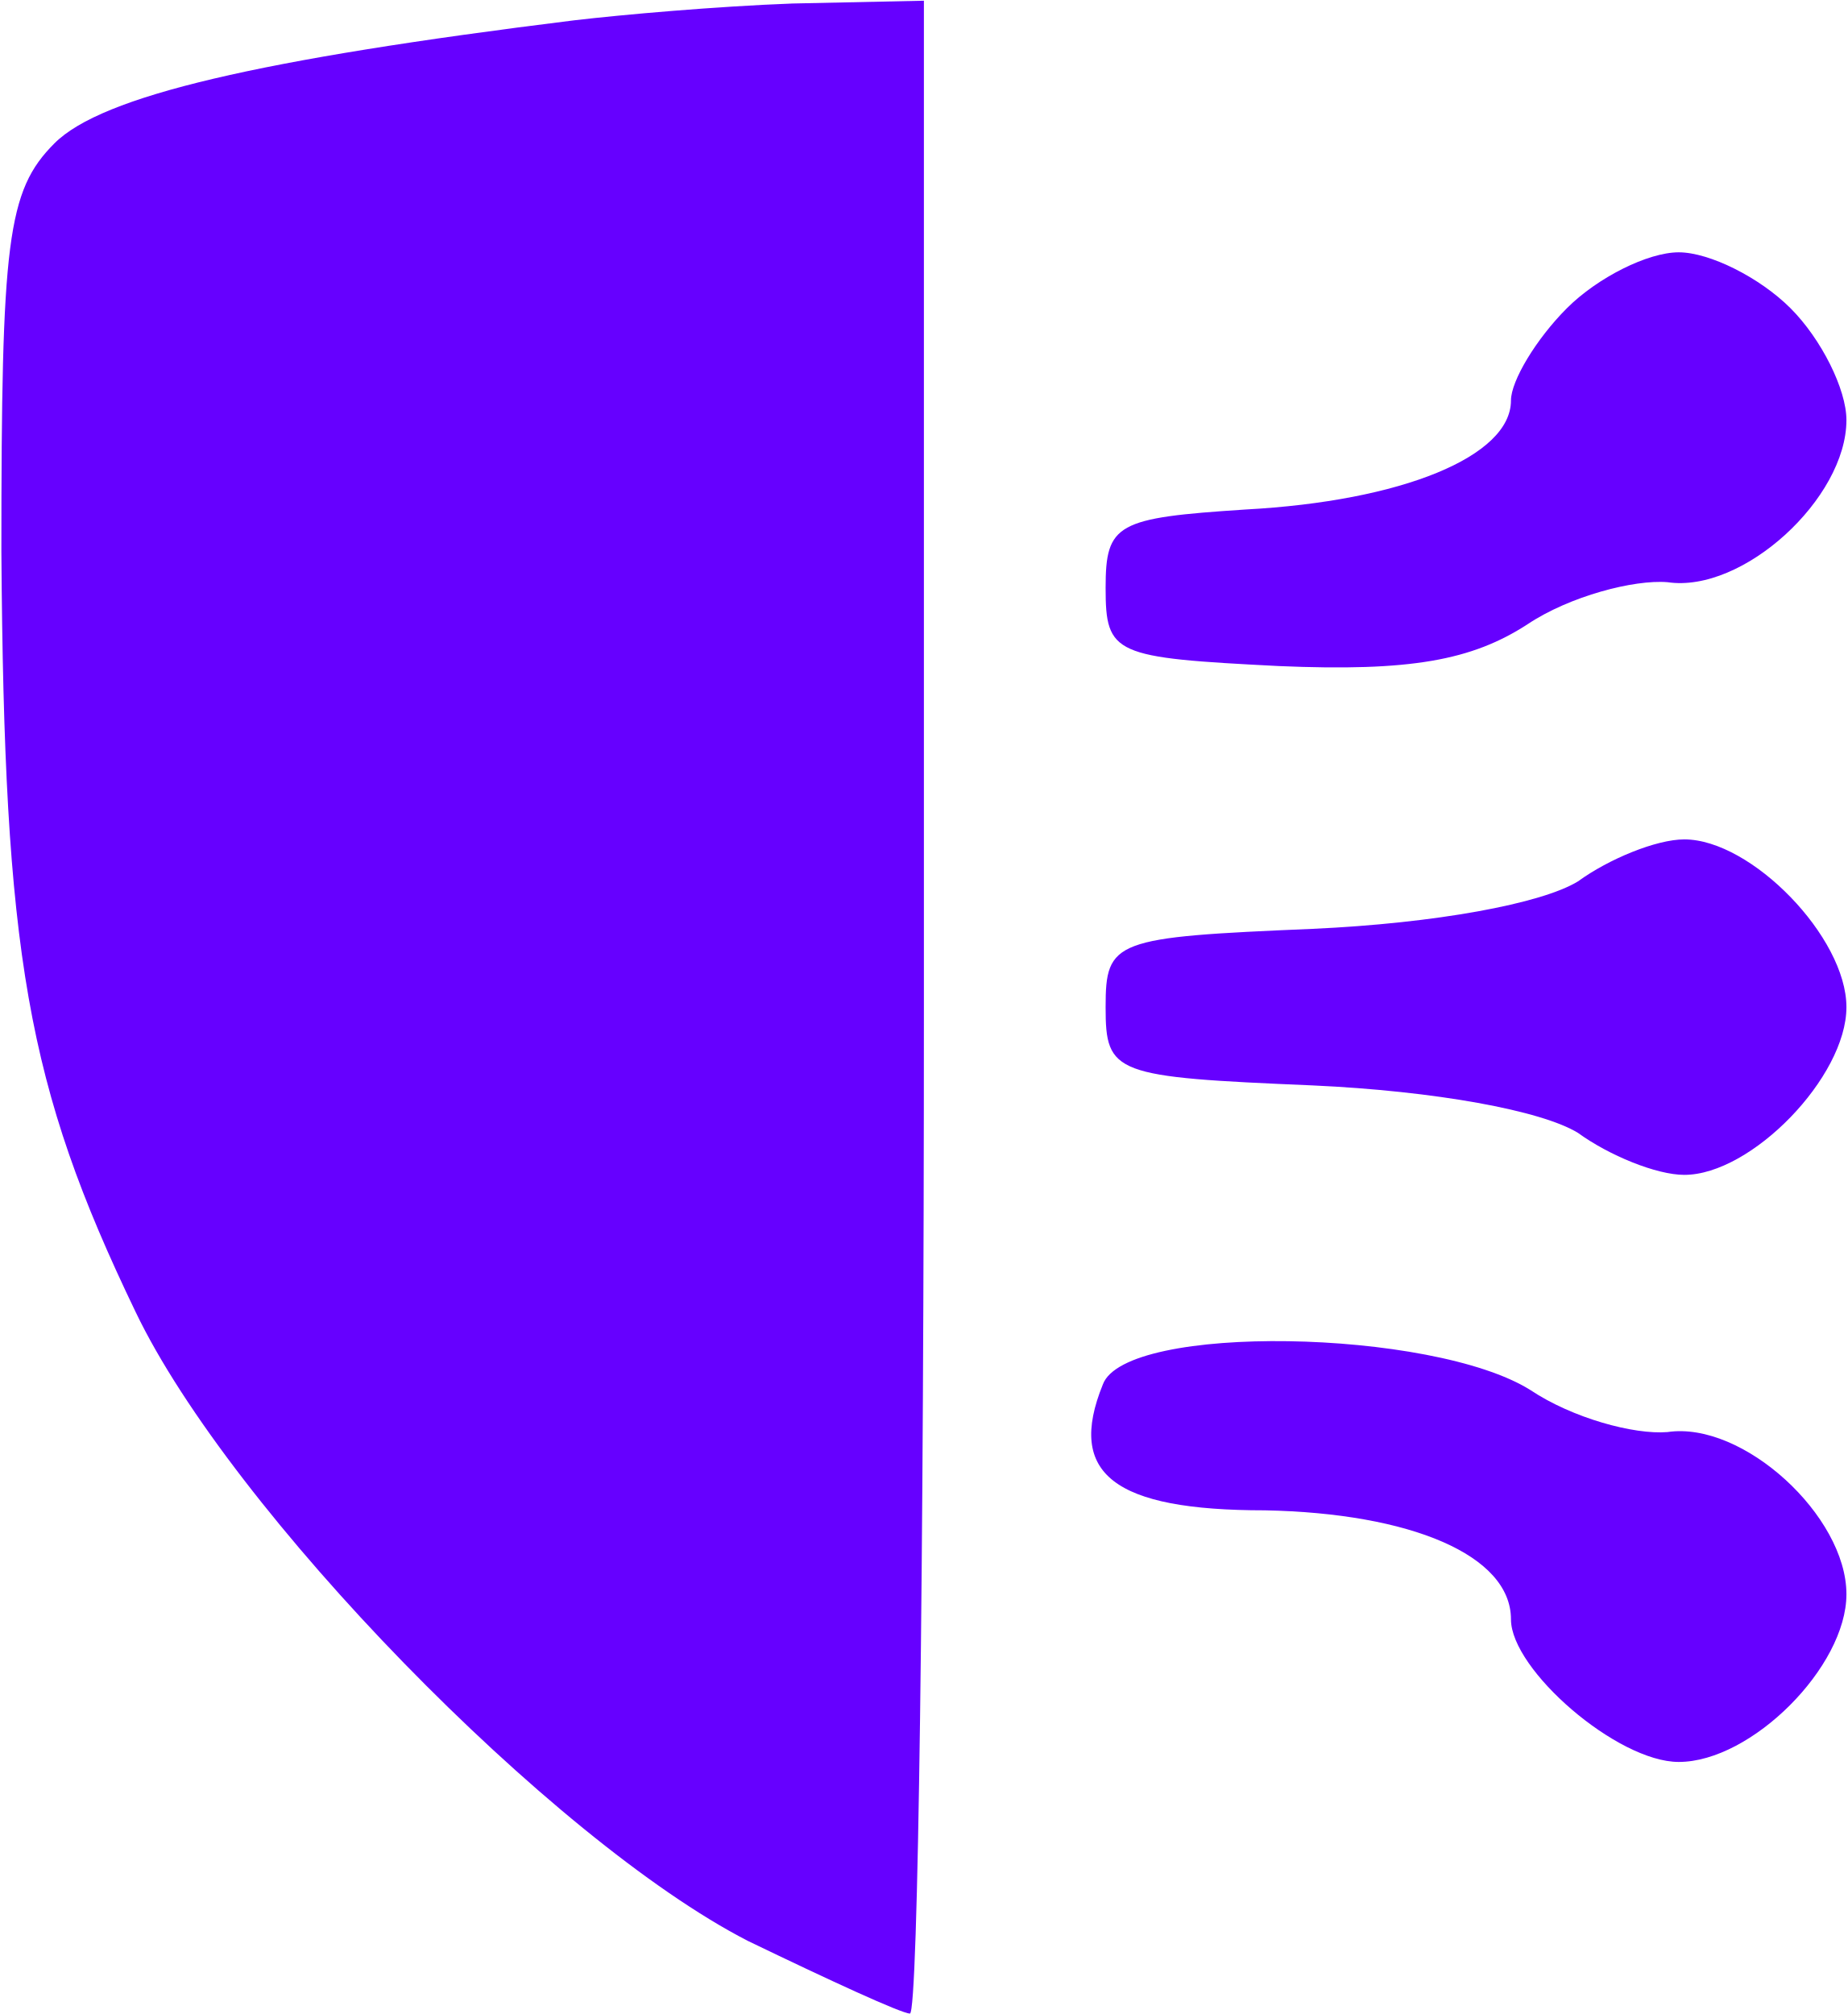
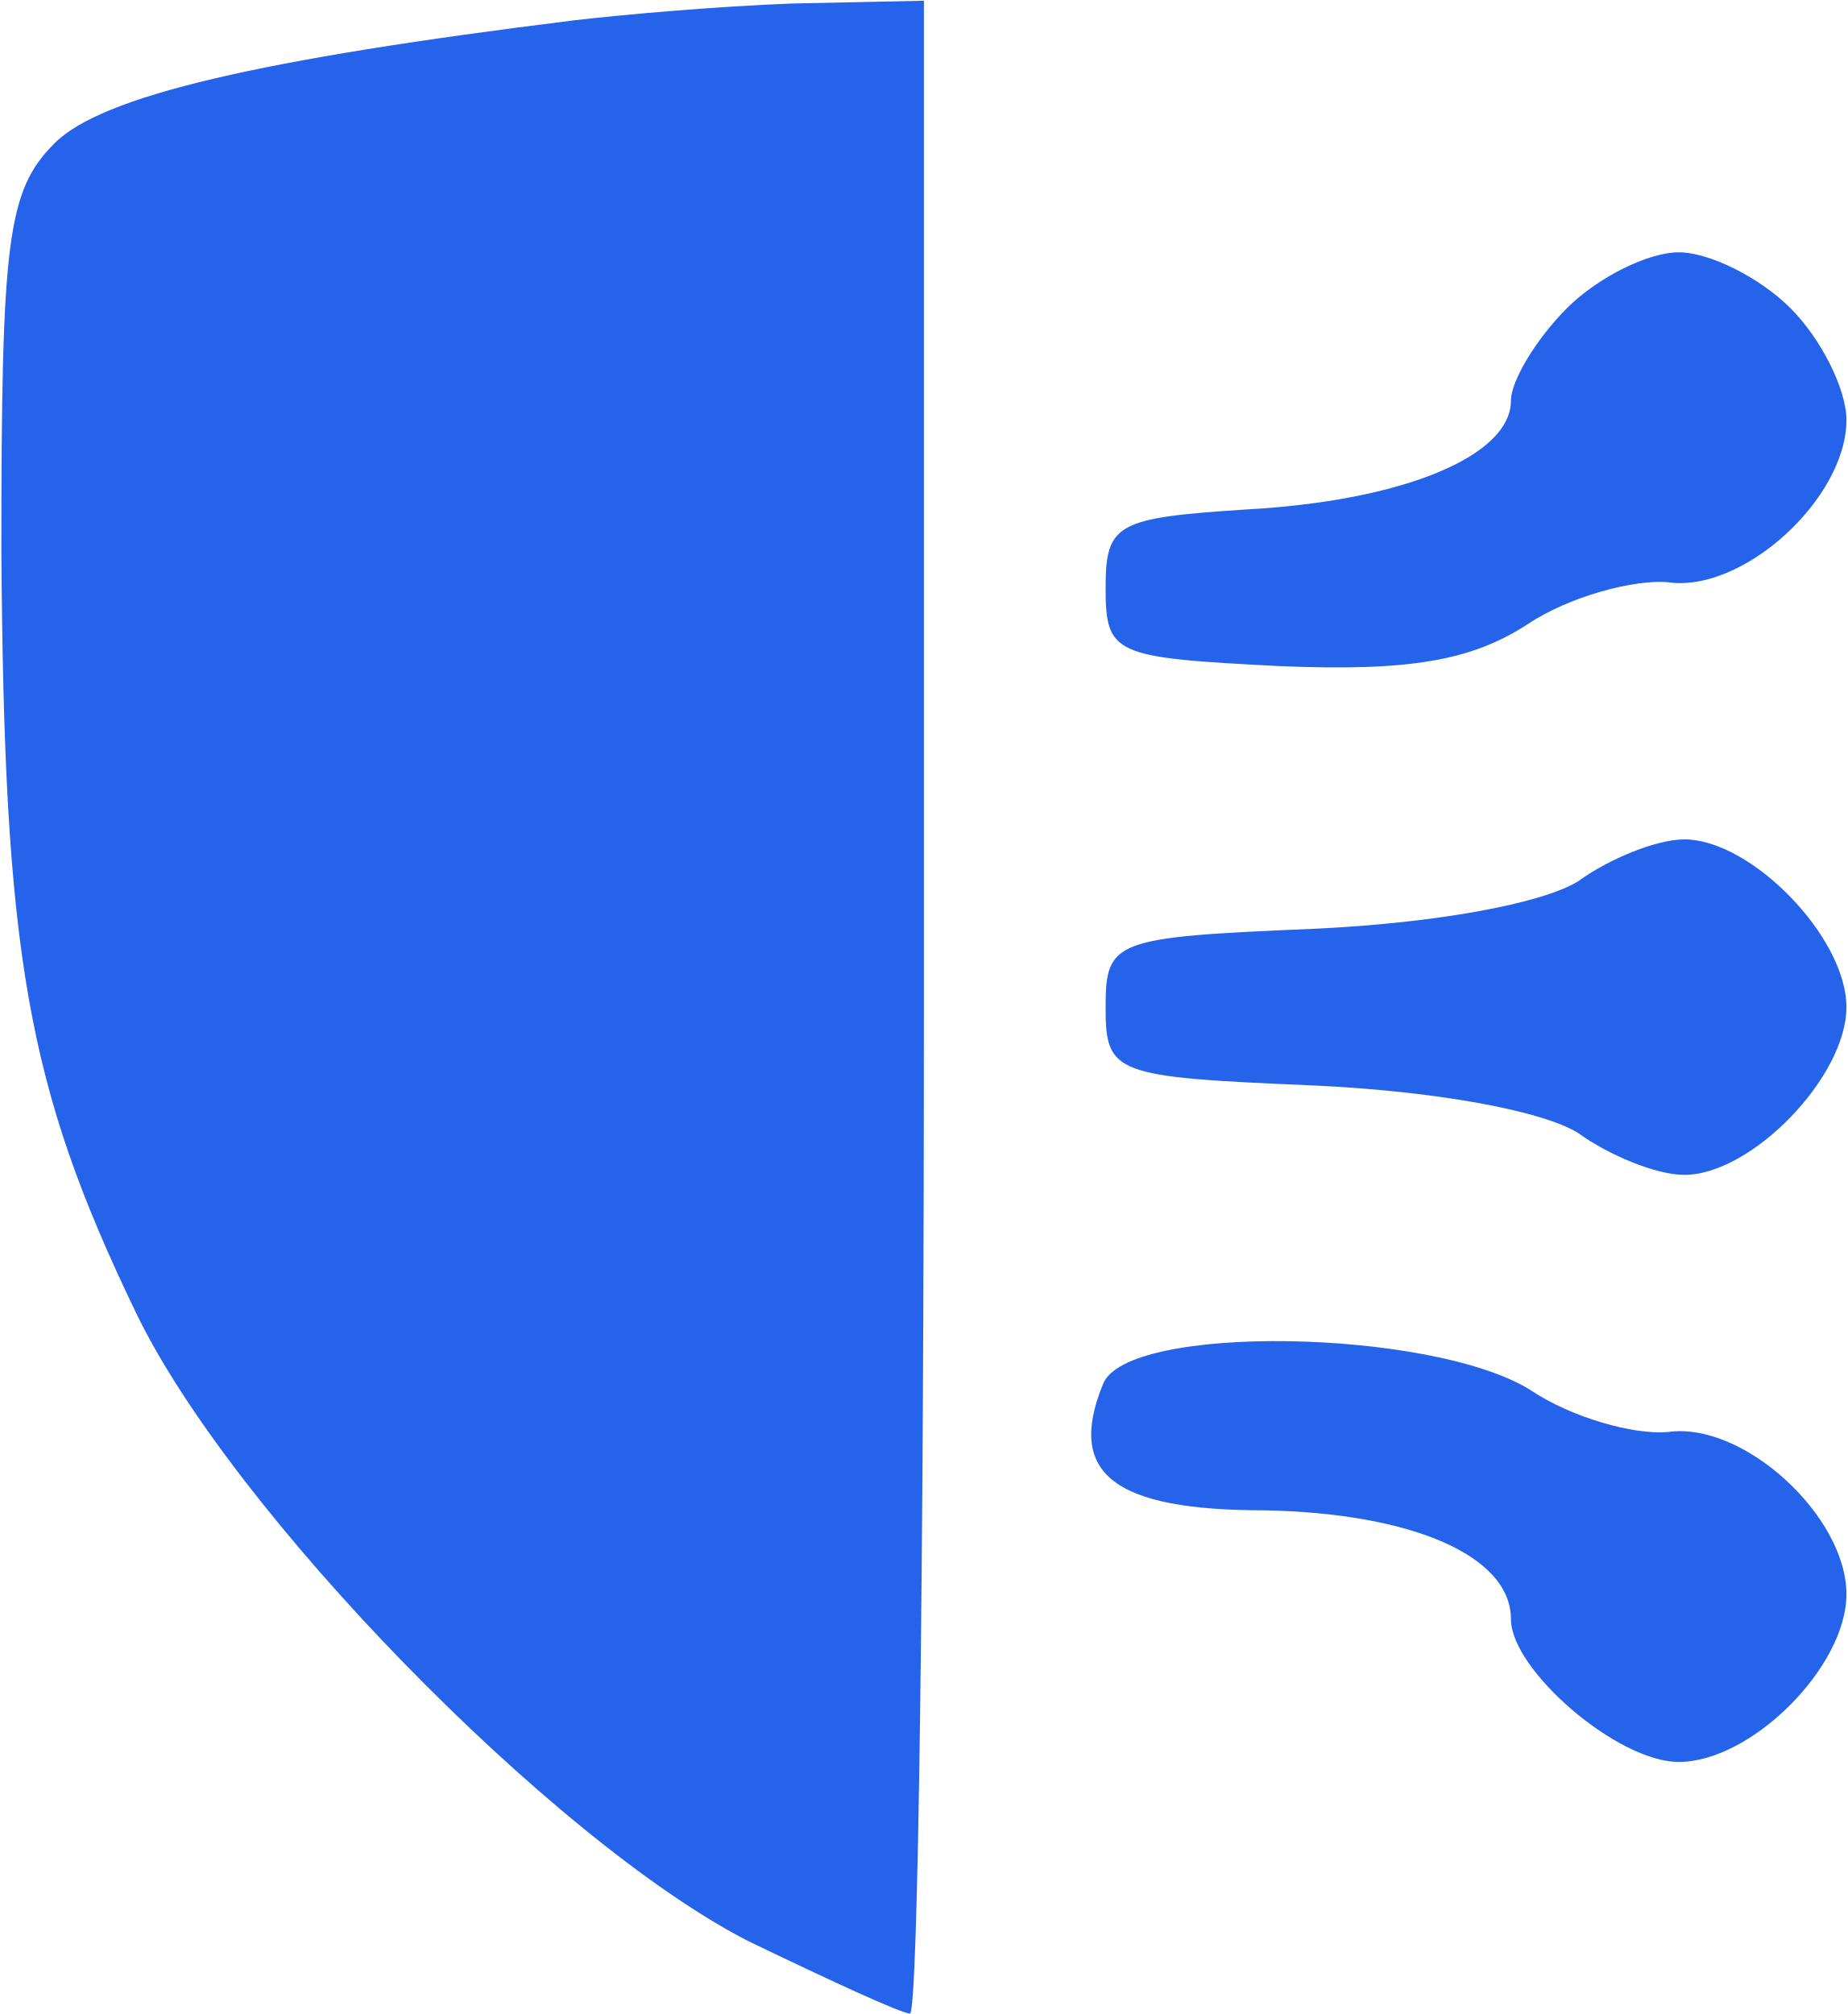
<svg xmlns="http://www.w3.org/2000/svg" fill="none" viewBox="0 0 644 702">
-   <path d="M200.24 7.07C90.128 20.712 35.56 33.38 18.995 49.945 2.429 66.51.48 84.05.48 192.213c.975 140.318 8.77 186.117 46.773 265.046 33.131 69.185 145.191 184.168 213.401 219.248 28.259 13.642 53.594 25.335 56.518 25.335 2.923 0 4.872-157.859 4.872-350.797V.249l-45.799.974c-26.309.975-59.44 3.898-76.005 5.847ZM546.164 107.437c-10.718 10.718-19.488 25.335-19.488 32.156 0 19.489-38.003 35.08-92.571 38.003-44.824 2.923-48.722 4.872-48.722 27.284 0 23.386 2.923 24.361 60.415 27.284 45.798 1.949 67.236-1.949 86.724-14.616 14.617-9.745 37.029-15.591 48.722-14.617 26.31 3.898 62.364-29.233 62.364-56.517 0-10.719-8.77-28.259-19.489-38.977-10.719-10.72-28.258-19.49-38.977-19.49-10.719 0-28.259 8.77-38.978 19.49ZM550.062 307.196c-12.667 7.796-49.696 14.617-92.571 16.565-69.185 2.924-72.108 3.898-72.108 27.285 0 23.386 2.923 24.361 72.108 27.284 42.875 1.949 79.904 8.77 92.571 16.565 10.719 7.796 27.284 14.617 37.029 14.617 23.386 0 56.517-34.105 56.517-58.466 0-24.361-33.131-58.466-56.517-58.466-9.745 0-26.31 6.821-37.029 14.616ZM384.409 482.594c-12.667 31.182 3.898 43.849 56.518 43.849 50.67.975 85.75 15.591 85.75 38.003 0 17.54 37.028 49.697 58.466 49.697 25.335 0 58.466-33.131 58.466-58.466 0-27.285-36.054-60.415-62.364-56.518-11.693.975-33.131-4.872-47.747-14.616-34.105-21.438-141.293-23.387-149.089-1.949Z" fill="#60F" />
+   <path d="M200.24 7.07C90.128 20.712 35.56 33.38 18.995 49.945 2.429 66.51.48 84.05.48 192.213c.975 140.318 8.77 186.117 46.773 265.046 33.131 69.185 145.191 184.168 213.401 219.248 28.259 13.642 53.594 25.335 56.518 25.335 2.923 0 4.872-157.859 4.872-350.797V.249l-45.799.974c-26.309.975-59.44 3.898-76.005 5.847ZM546.164 107.437c-10.718 10.718-19.488 25.335-19.488 32.156 0 19.489-38.003 35.08-92.571 38.003-44.824 2.923-48.722 4.872-48.722 27.284 0 23.386 2.923 24.361 60.415 27.284 45.798 1.949 67.236-1.949 86.724-14.616 14.617-9.745 37.029-15.591 48.722-14.617 26.31 3.898 62.364-29.233 62.364-56.517 0-10.719-8.77-28.259-19.489-38.977-10.719-10.72-28.258-19.49-38.977-19.49-10.719 0-28.259 8.77-38.978 19.49ZM550.062 307.196c-12.667 7.796-49.696 14.617-92.571 16.565-69.185 2.924-72.108 3.898-72.108 27.285 0 23.386 2.923 24.361 72.108 27.284 42.875 1.949 79.904 8.77 92.571 16.565 10.719 7.796 27.284 14.617 37.029 14.617 23.386 0 56.517-34.105 56.517-58.466 0-24.361-33.131-58.466-56.517-58.466-9.745 0-26.31 6.821-37.029 14.616ZM384.409 482.594c-12.667 31.182 3.898 43.849 56.518 43.849 50.67.975 85.75 15.591 85.75 38.003 0 17.54 37.028 49.697 58.466 49.697 25.335 0 58.466-33.131 58.466-58.466 0-27.285-36.054-60.415-62.364-56.518-11.693.975-33.131-4.872-47.747-14.616-34.105-21.438-141.293-23.387-149.089-1.949Z" fill="#2563eb" />
</svg>
